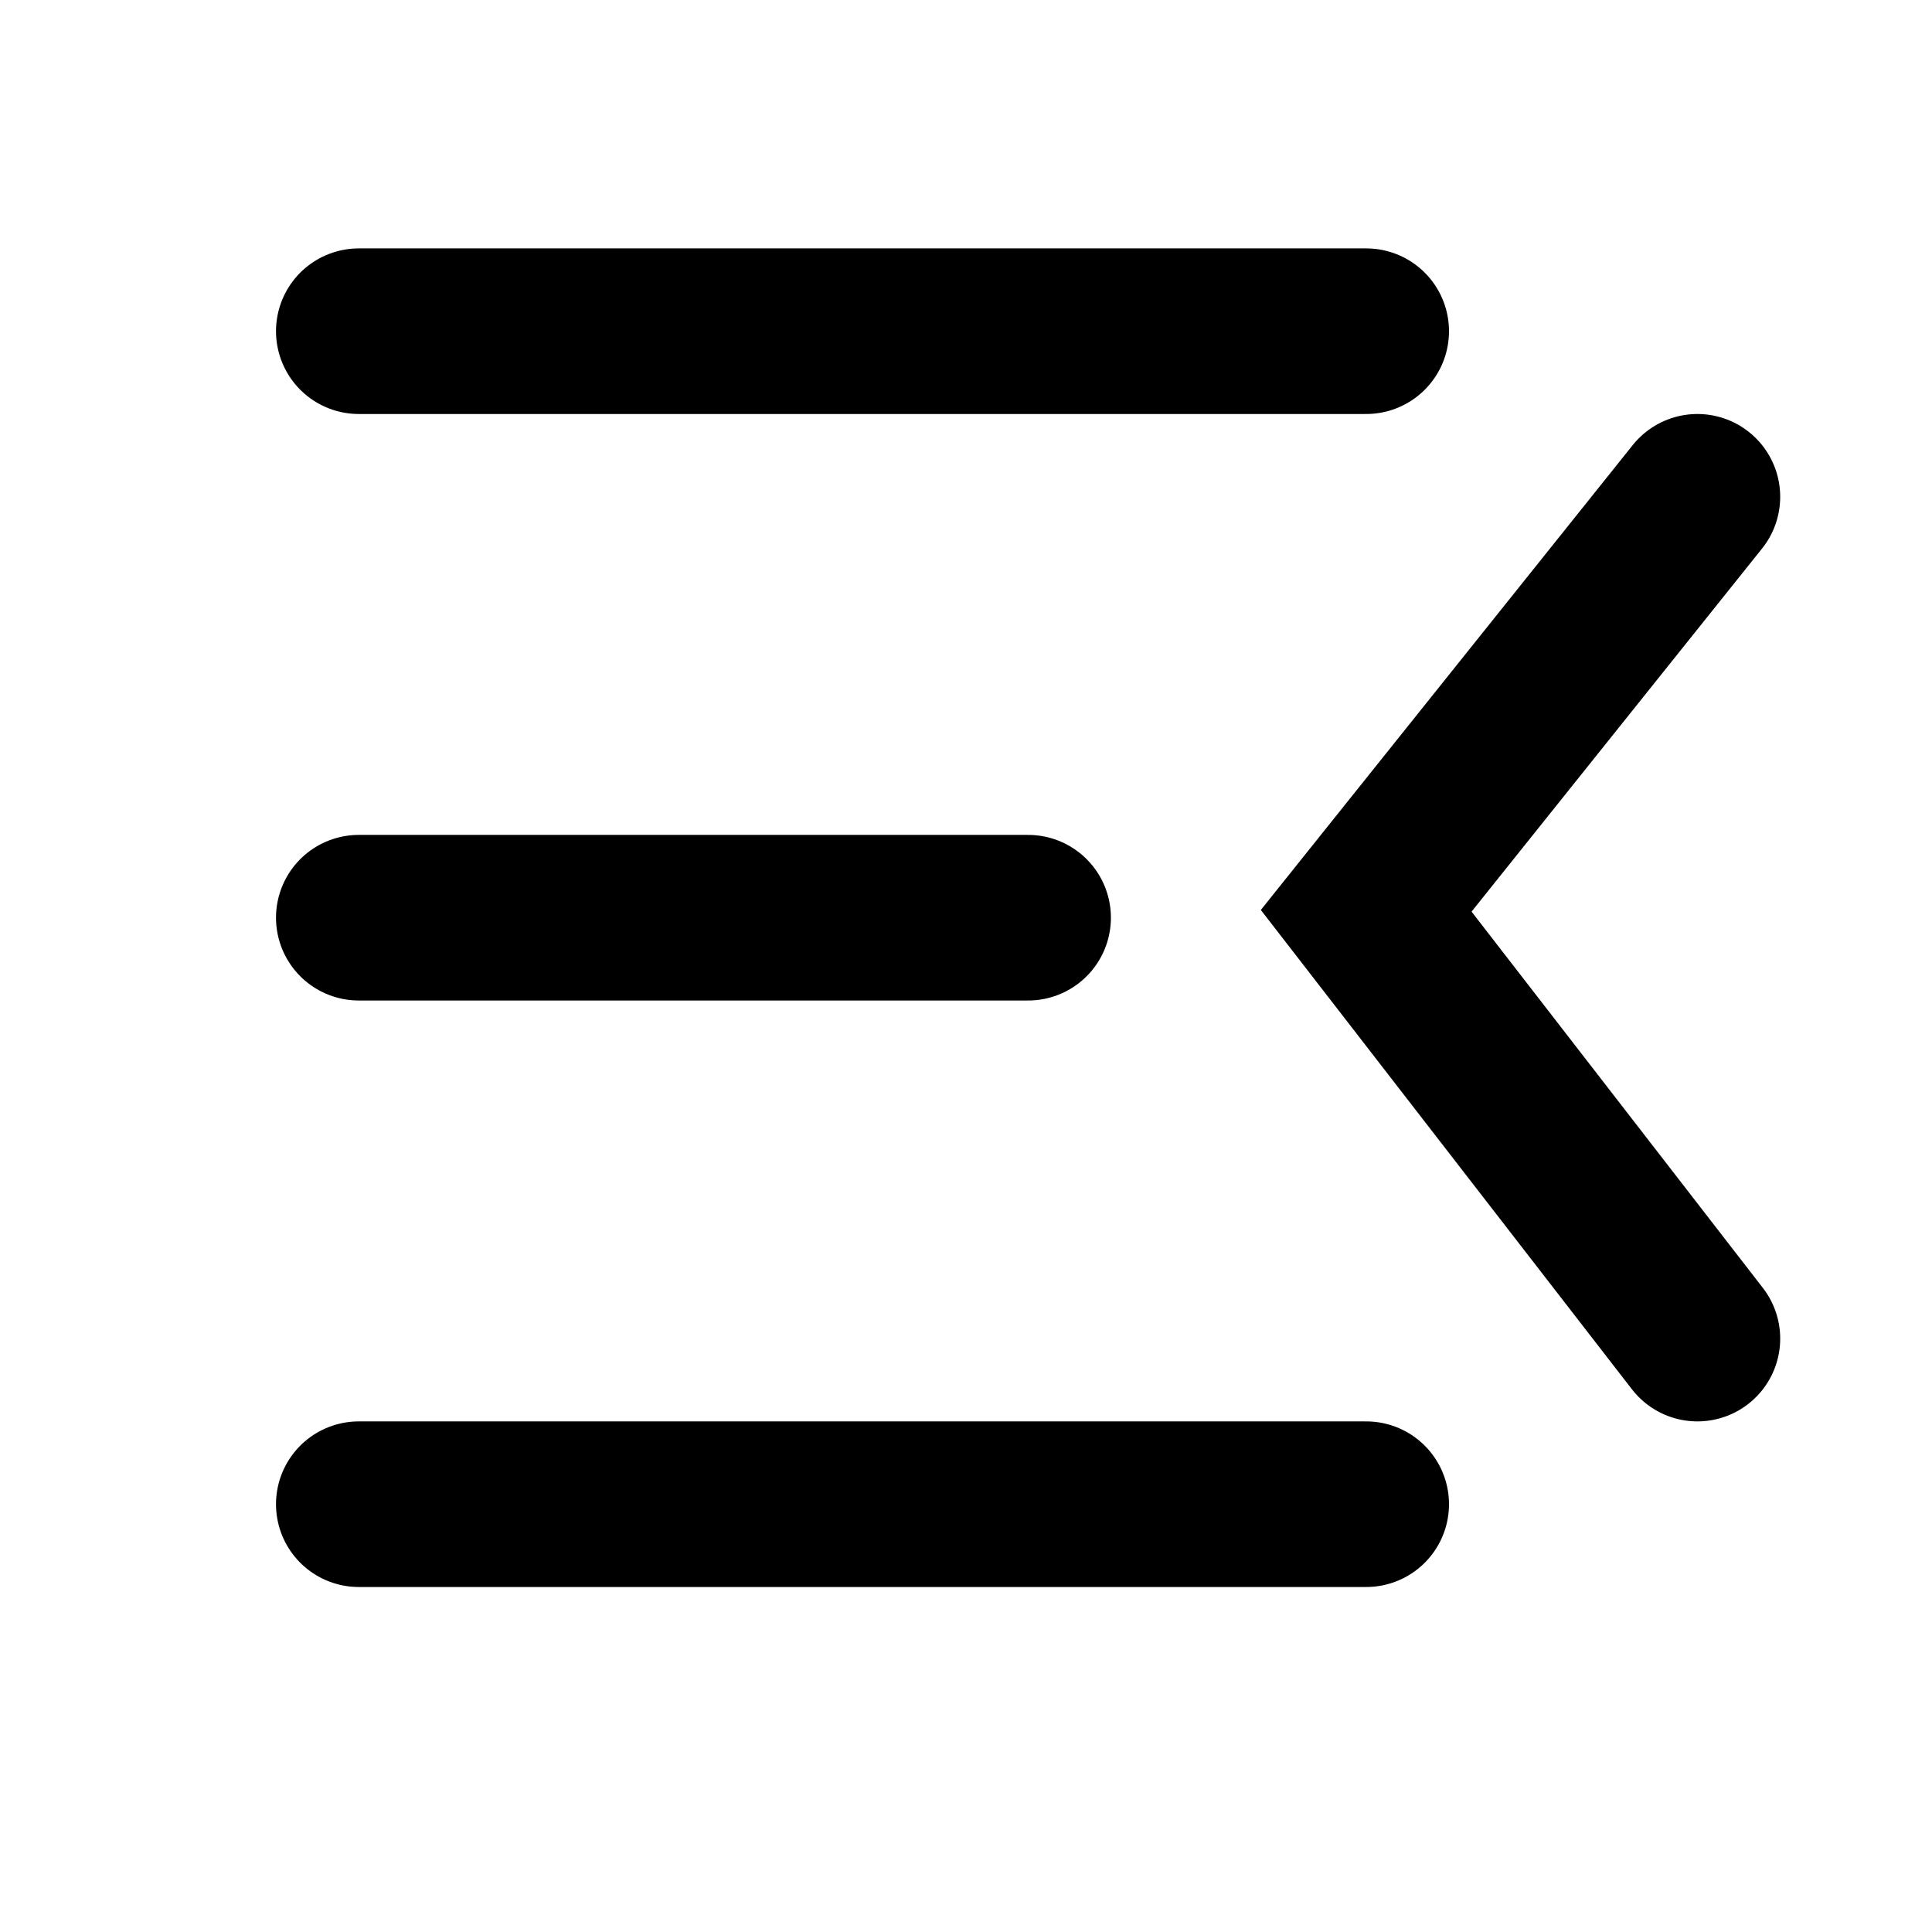
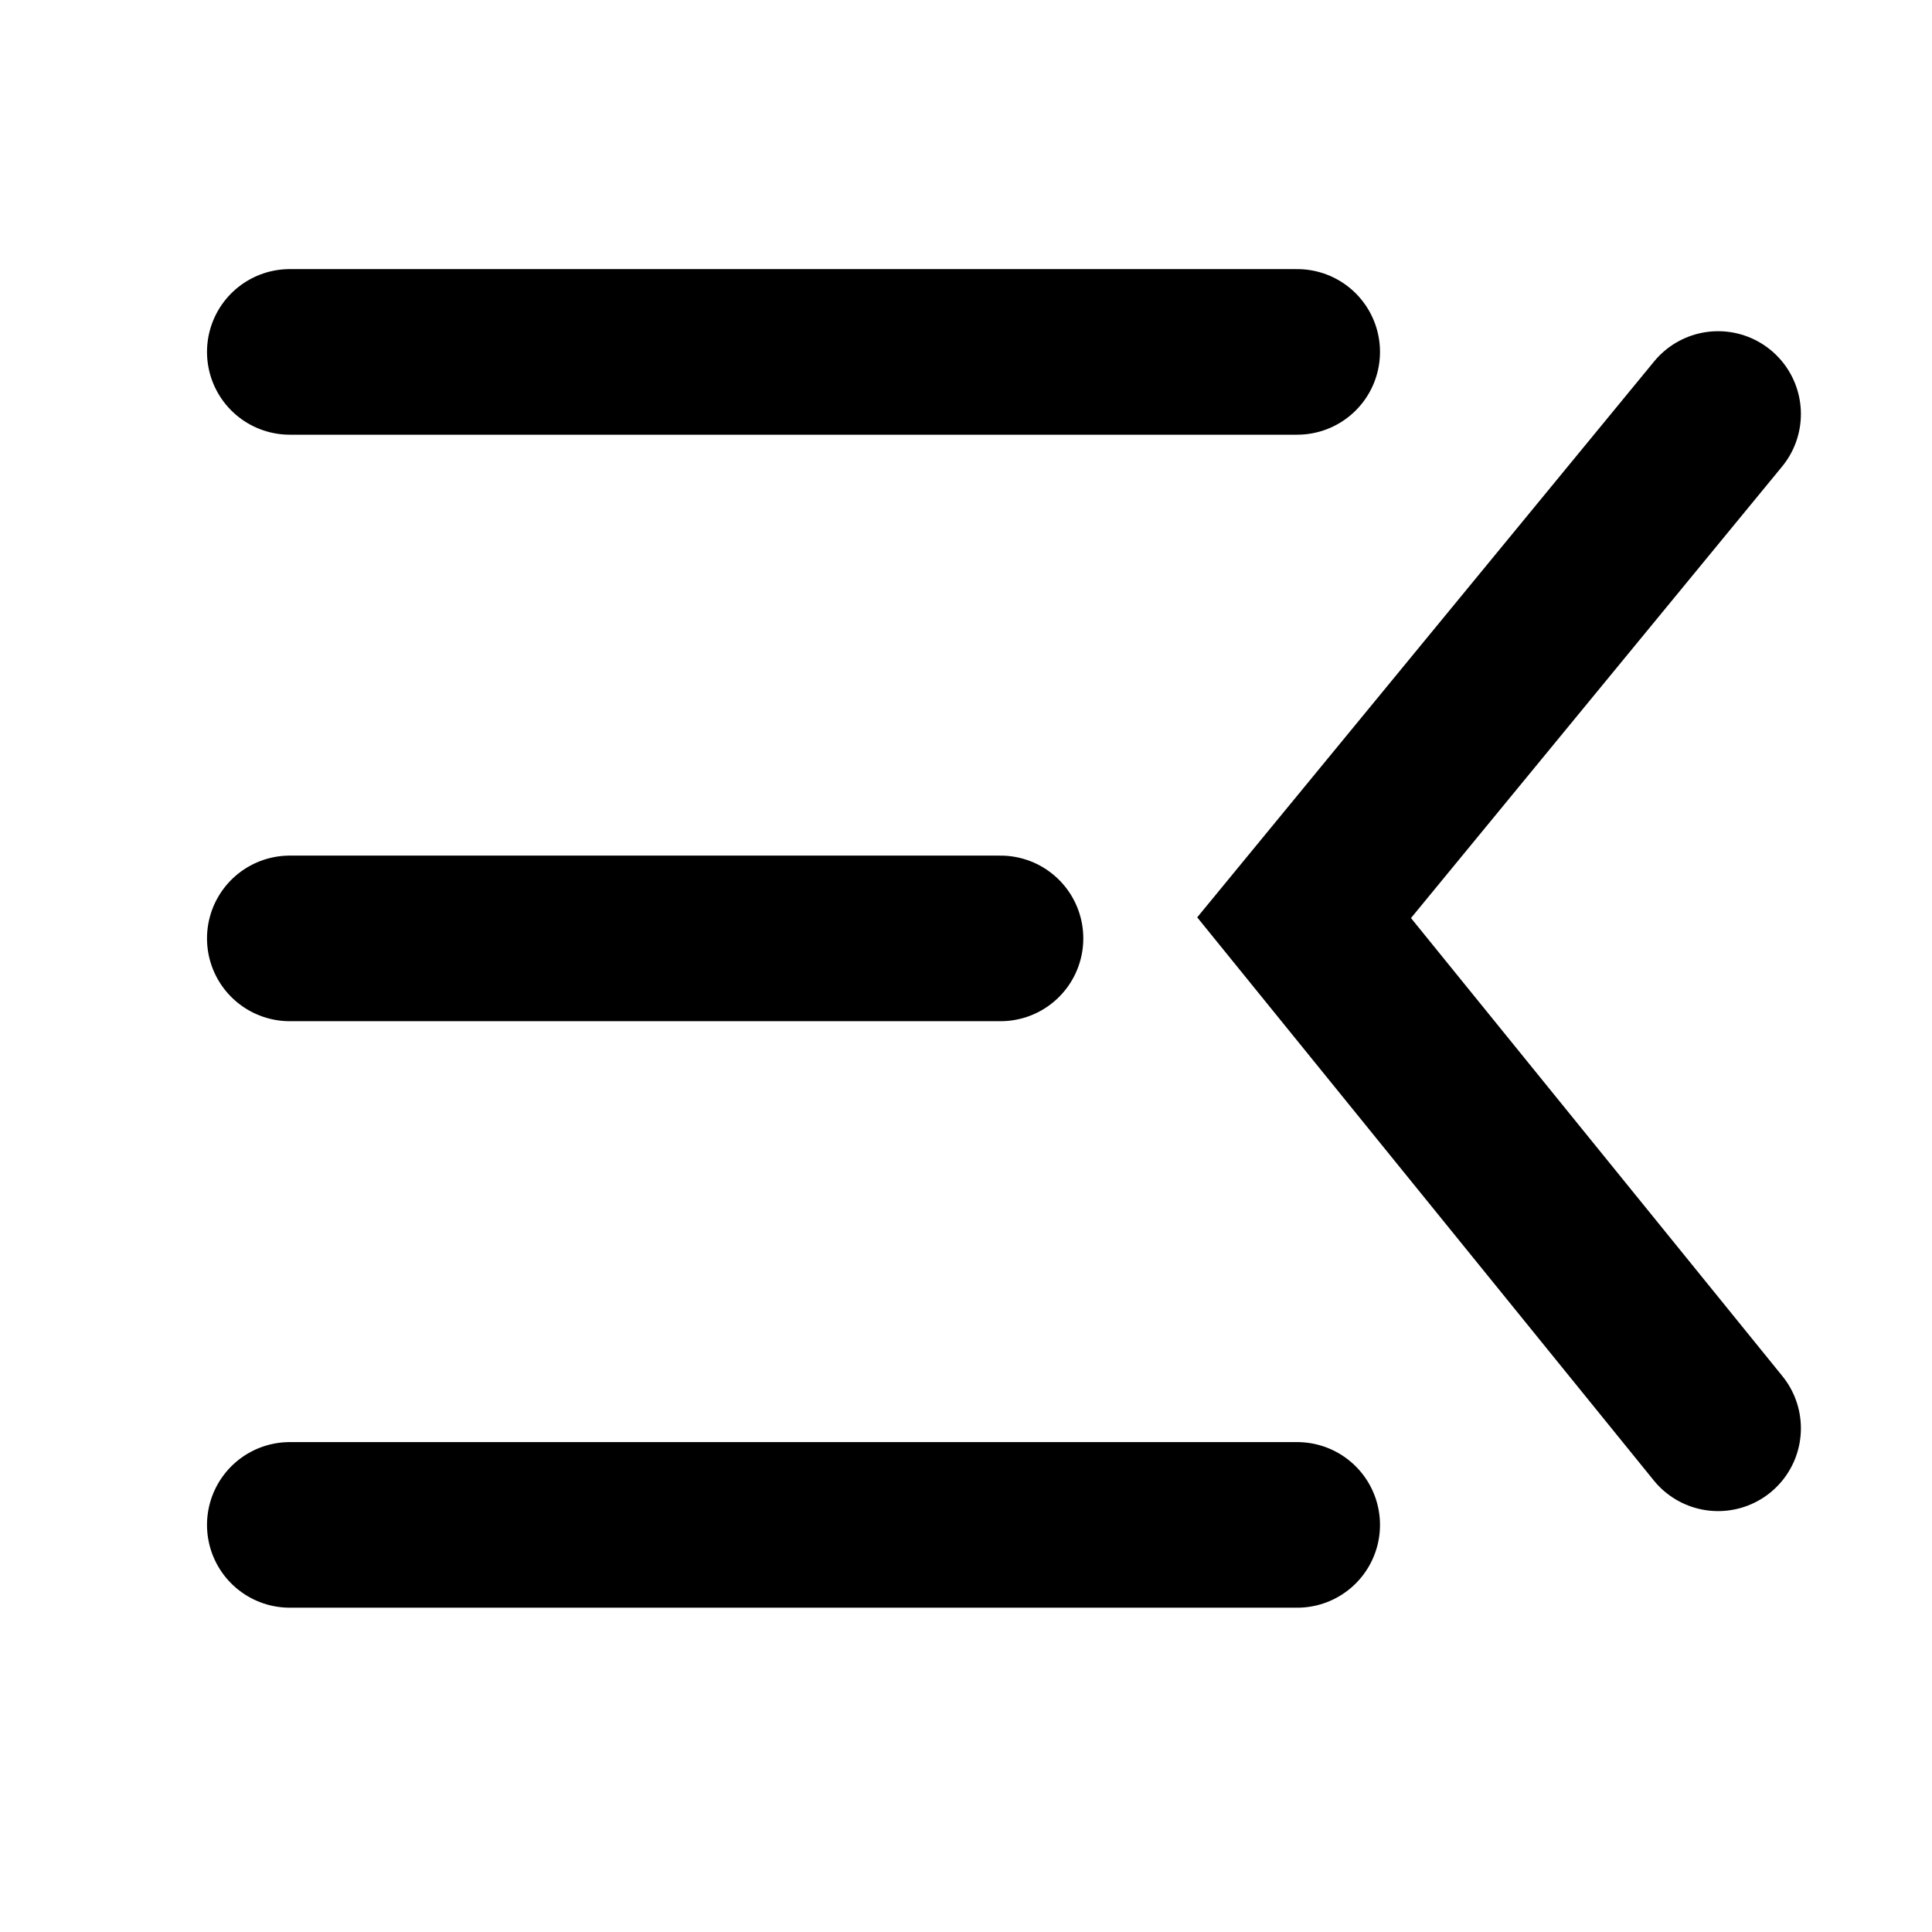
<svg xmlns="http://www.w3.org/2000/svg" fill="none" viewBox="0 0 28 28">
-   <path stroke="currentColor" stroke-width="2.4" stroke-linecap="round" d="M5.2 4.8h14.6M5.2 13.3h9.7M24.6 7.2l-4.8 6 4.8 6.2M5.2 21.8h14.6" />
+   <path stroke="currentColor" stroke-width="2.4" stroke-linecap="round" d="M4.2 5.1h14.6M4.2 13.6h10.3M24.9 6l-6 7.3 6 7.4M4.2 22.1h14.6" />
</svg>
